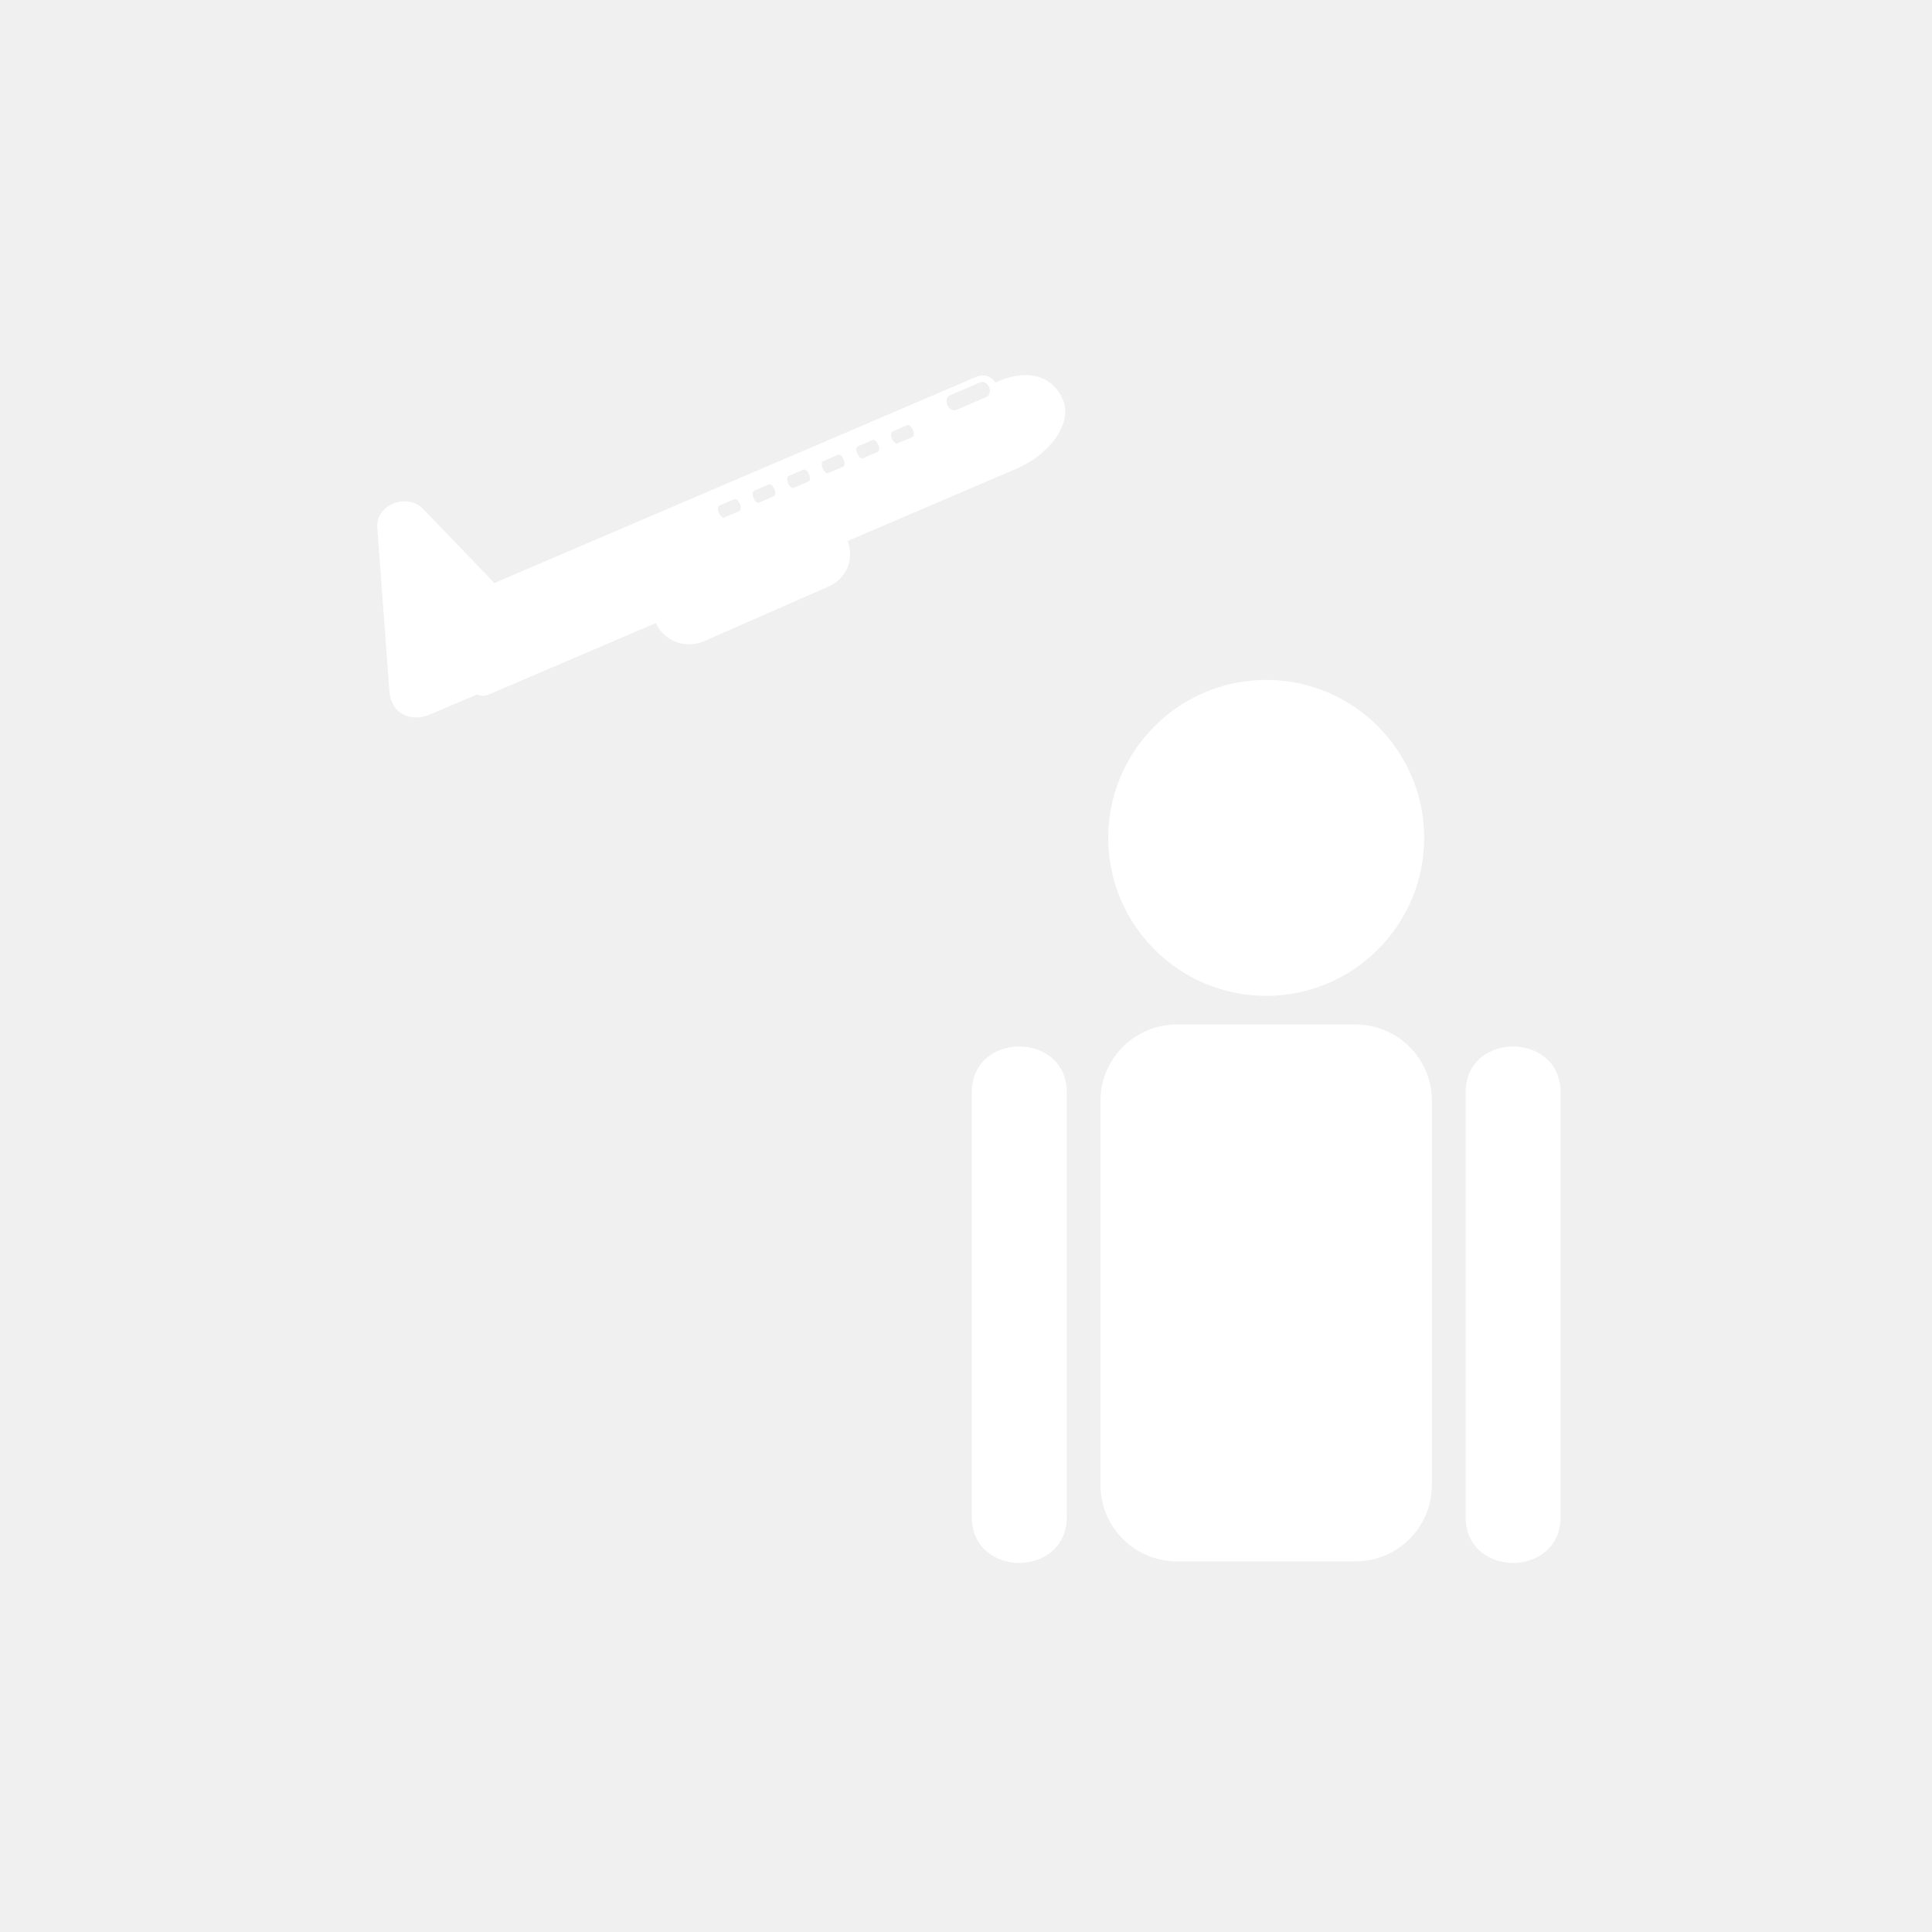
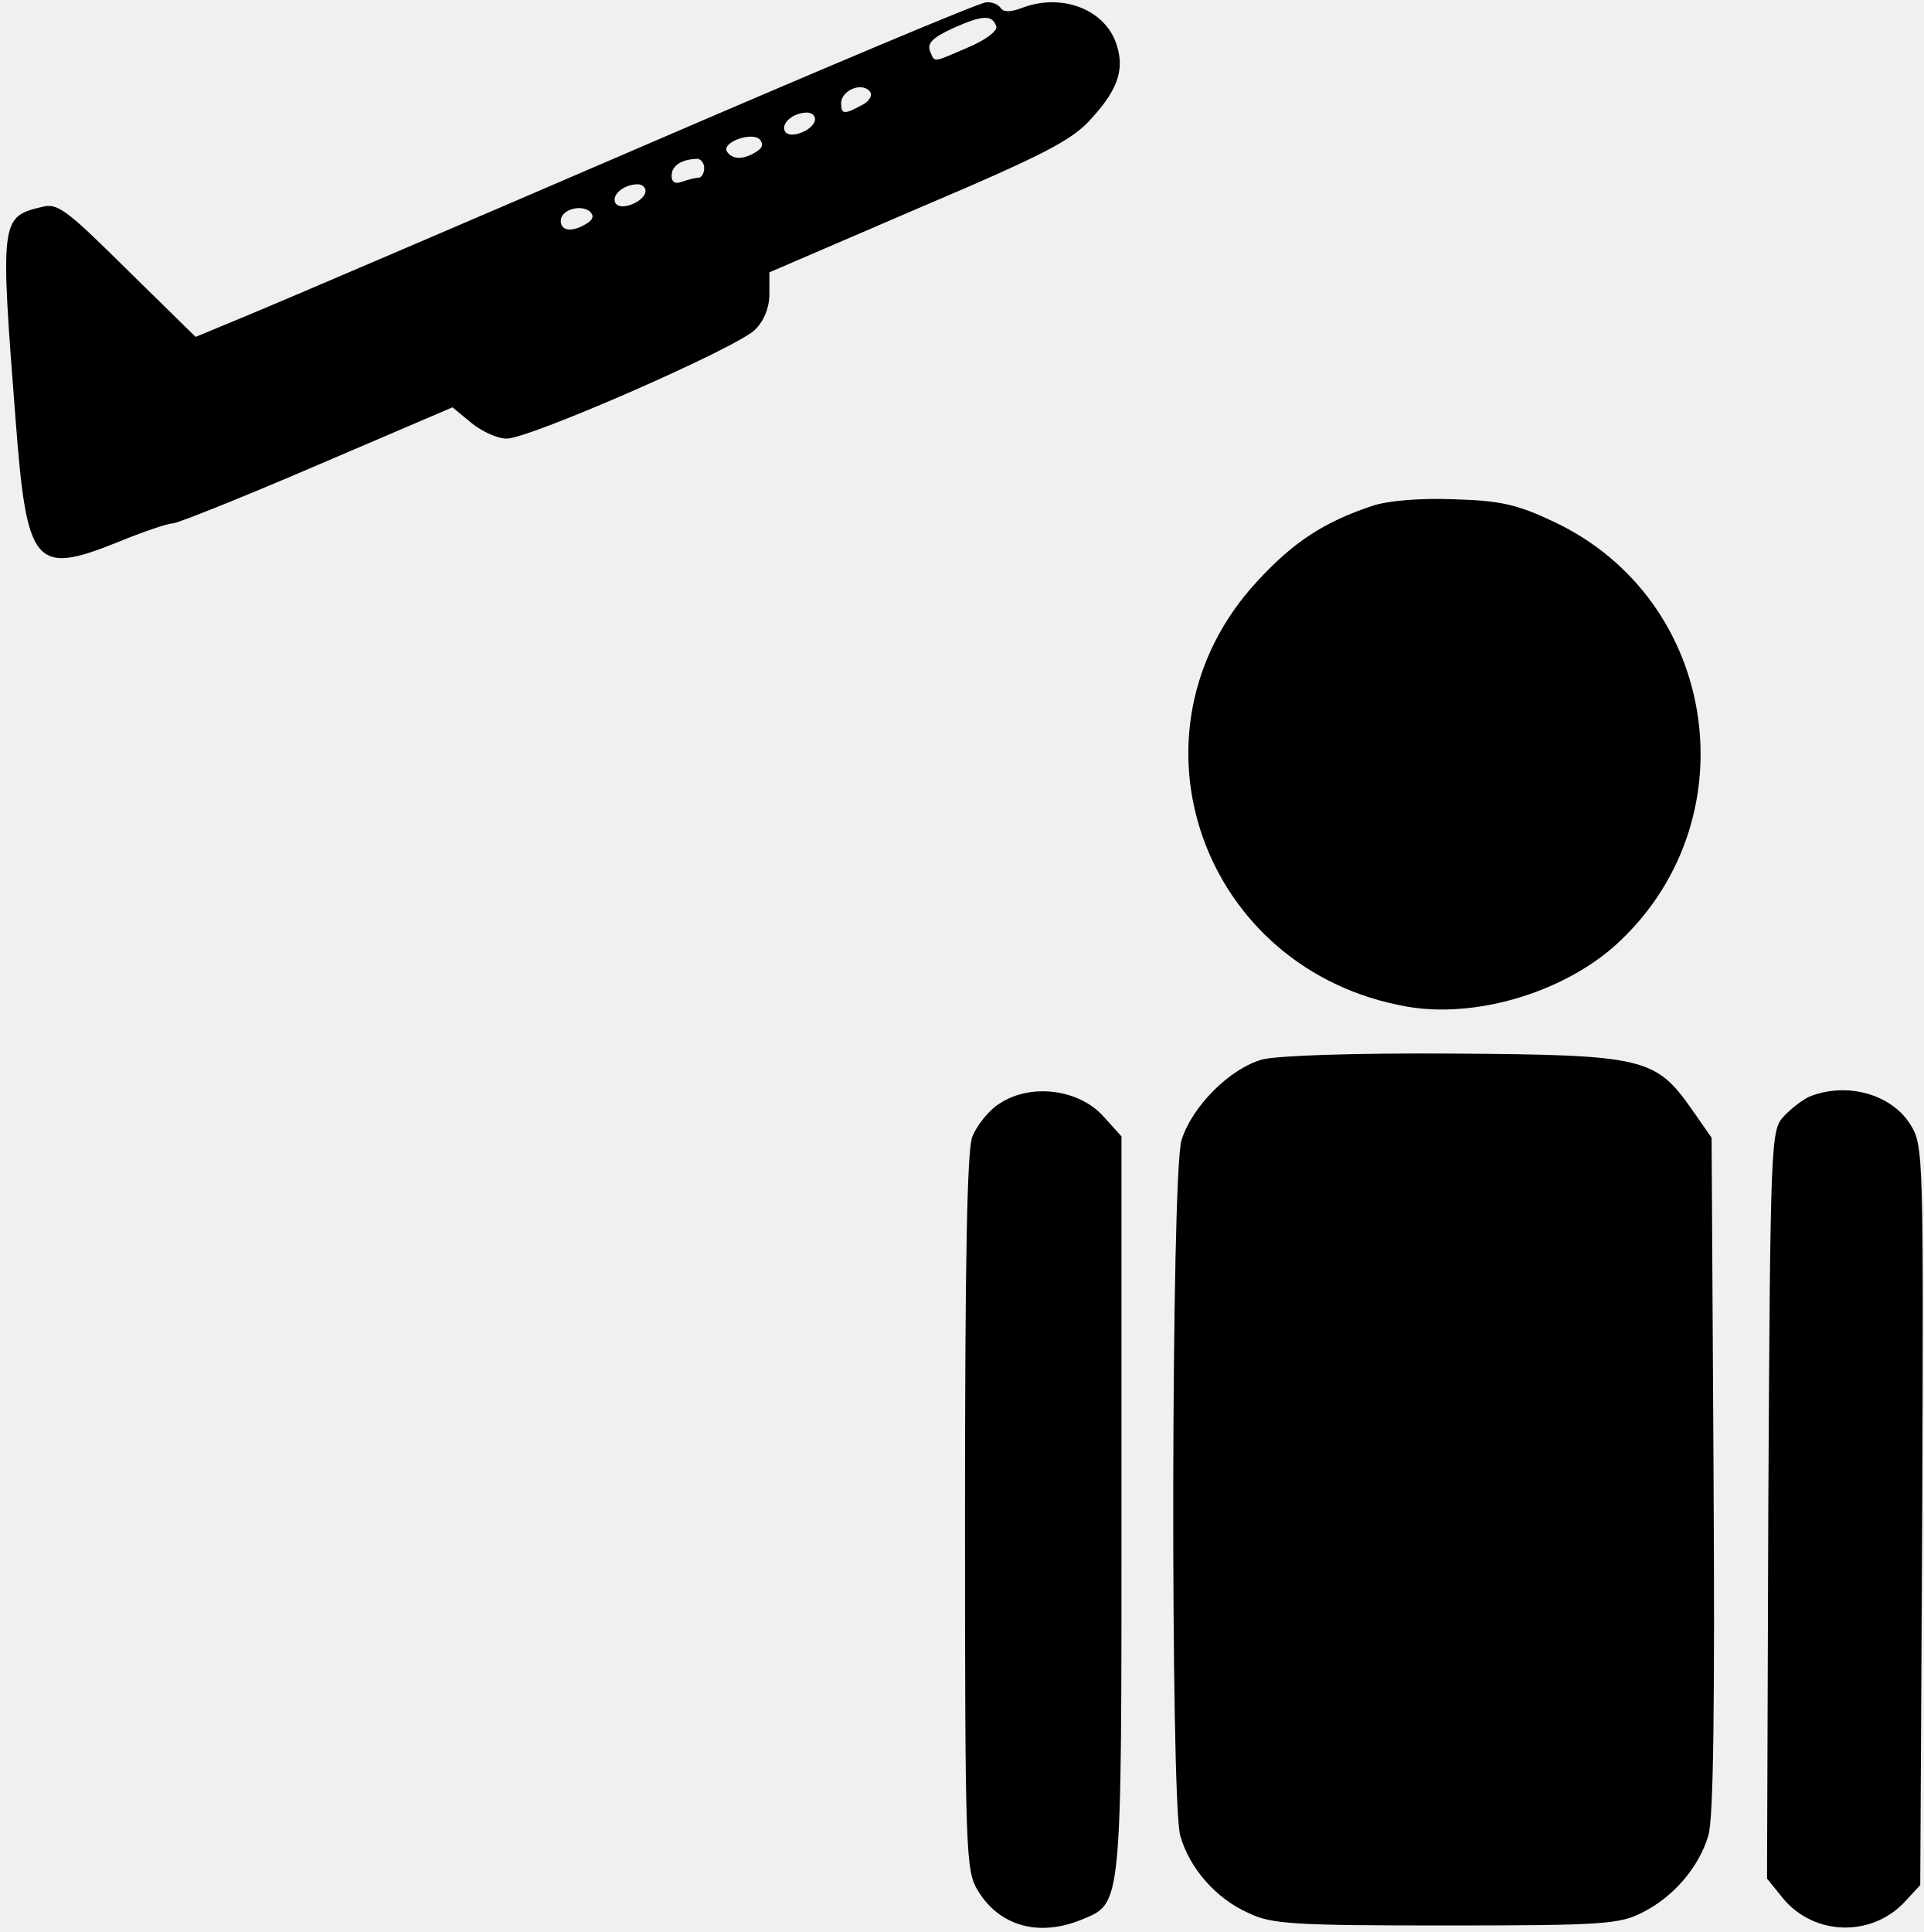
- <svg xmlns="http://www.w3.org/2000/svg" version="1.1" x="0px" y="0px" width="361px" height="361px" viewBox="0 0 361 361" style="enable-background:new 0 0 361 361;" xml:space="preserve">
-   <g id="user_x5F_ext_x5F_away">
-     <g>
-       <circle style="fill:#FFFFFF;" cx="236.593" cy="156.564" r="28.837" />
-       <path style="fill:#FFFFFF;" d="M236.594,186.084c-16.276,0-29.52-13.244-29.52-29.52s13.243-29.52,29.52-29.52    c16.275,0,29.517,13.244,29.517,29.52S252.869,186.084,236.594,186.084z M236.594,128.41c-15.525,0-28.154,12.63-28.154,28.154    c0,15.522,12.629,28.154,28.154,28.154c15.523,0,28.15-12.632,28.15-28.154C264.744,141.041,252.117,128.41,236.594,128.41z" />
-     </g>
-     <path style="fill:#FFFFFF;" d="M267.559,277.459c0,7.895-6.4,14.291-14.293,14.291h-33.348c-7.893,0-14.291-6.396-14.291-14.291   v-71.745c0-7.894,6.398-14.291,14.291-14.291h33.348c7.893,0,14.293,6.397,14.293,14.291V277.459z" />
-     <path style="fill:#FFFFFF;" d="M273.856,204.122c0,16.776,0,62.553,0,79.331c0,11.443,17.745,11.443,17.745,0   c0-16.778,0-62.555,0-79.331C291.602,192.678,273.856,192.678,273.856,204.122L273.856,204.122z" />
-     <path style="fill:#FFFFFF;" d="M181.583,204.12c0,16.778,0,62.554,0,79.331c0,11.443,17.745,11.443,17.745,0   c0-16.777,0-62.553,0-79.331C199.328,192.677,181.583,192.677,181.583,204.12L181.583,204.12z" />
-     <g id="Flugzeug_x5F_schraeg">
-       <g>
-         <polygon style="fill:#FFFFFF;" points="87.409,125.104 97.053,120.997 86.276,109.803 75.5,98.608 76.634,113.909 77.766,129.21         " />
-         <g>
-           <path style="fill:#FFFFFF;" d="M89.933,129.421c3.215-1.369,6.43-2.738,9.644-4.107c3.065-1.306,3.025-5.762,1.012-7.853      c-7.185-7.462-14.369-14.925-21.553-22.389c-2.886-2.998-8.863-0.882-8.536,3.536c0.755,10.201,1.511,20.402,2.266,30.603      c0.301,4.073,3.951,5.839,7.523,4.317C83.504,132.159,86.718,130.79,89.933,129.421c5.917-2.52,0.815-11.131-5.047-8.635      c-3.214,1.369-6.429,2.738-9.643,4.107c2.508,1.439,5.016,2.878,7.523,4.317c-0.755-10.201-1.51-20.402-2.266-30.603      c-2.845,1.179-5.69,2.357-8.536,3.536c7.184,7.463,14.368,14.926,21.553,22.389c0.337-2.618,0.675-5.235,1.012-7.853      c-3.215,1.369-6.43,2.738-9.644,4.107C78.969,123.306,84.07,131.917,89.933,129.421z" />
-         </g>
-       </g>
-       <path style="fill:#FFFFFF;stroke:#FFFFFF;stroke-miterlimit:10;" d="M123.029,116.265c1.425,3.098,5.138,4.488,8.292,3.103    l23.344-10.248c3.154-1.385,4.557-5.019,3.131-8.118l0,0c-1.425-3.099-5.137-4.488-8.292-3.103l-23.344,10.246    C123.006,109.532,121.604,113.166,123.029,116.265L123.029,116.265z" />
-       <g>
-         <path style="fill:#FFFFFF;" d="M190.224,86.842c6.028-2.801,9.528-8.188,7.815-12.034l0,0c-1.712-3.845-5.895-5.587-11.924-2.787     L190.224,86.842z" />
-         <path style="fill:#FFFFFF;" d="M189.916,87.586l-4.552-15.818l0.52-0.242c6.362-2.948,10.856-1.071,12.69,3.044     c1.828,4.11-1.814,9.836-8.119,12.764L189.916,87.586z M186.871,72.282l3.655,13.807c5.405-2.723,8.52-7.587,6.979-11.045     C195.973,71.6,192.475,69.885,186.871,72.282z" />
-       </g>
-       <path style="fill:#FFFFFF;" d="M182.539,70.361l-98.608,42.193c-1.386,0.593-2.031,2.203-1.438,3.589l5.221,12.201    c0.593,1.386,2.203,2.031,3.589,1.438l98.608-42.193c2.701-1.155,1.584-3.25,1.439-3.589l-5.222-12.201    C185.535,70.412,183.926,69.768,182.539,70.361z M138.156,95.497l-2.802,1.199c-0.303,0.13-0.763-0.261-1.025-0.875    c-0.263-0.614-0.229-1.216,0.075-1.346l2.803-1.2c0.303-0.129,0.763,0.262,1.025,0.875    C138.494,94.764,138.459,95.367,138.156,95.497z M144.623,92.729l-2.802,1.2c-0.304,0.13-0.764-0.262-1.026-0.875    c-0.263-0.613-0.229-1.216,0.075-1.346l2.803-1.198c0.304-0.13,0.763,0.261,1.025,0.875    C144.96,91.997,144.927,92.599,144.623,92.729z M151.09,89.963l-2.802,1.199c-0.304,0.13-0.763-0.262-1.025-0.875    c-0.262-0.613-0.229-1.216,0.075-1.346l2.802-1.199c0.304-0.129,0.764,0.262,1.026,0.875    C151.428,89.23,151.394,89.833,151.09,89.963z M157.556,87.196l-2.803,1.2c-0.304,0.13-0.763-0.262-1.025-0.875    c-0.262-0.614-0.229-1.216,0.076-1.346l2.802-1.199c0.304-0.13,0.763,0.262,1.025,0.875    C157.894,86.464,157.859,87.066,157.556,87.196z M164.023,84.429l-2.803,1.199c-0.304,0.13-0.764-0.262-1.026-0.875    c-0.262-0.612-0.229-1.215,0.075-1.345l2.803-1.199c0.304-0.131,0.763,0.261,1.025,0.874    C164.36,83.696,164.327,84.299,164.023,84.429z M170.489,81.662l-2.802,1.2c-0.305,0.129-0.763-0.262-1.026-0.875    s-0.228-1.216,0.076-1.347l2.802-1.198c0.304-0.13,0.762,0.262,1.024,0.875C170.827,80.929,170.793,81.532,170.489,81.662z     M184.302,74.191l-5.605,2.399c-0.608,0.26-1.363-0.141-1.686-0.896c-0.324-0.755-0.093-1.578,0.515-1.838l5.606-2.398    c0.607-0.26,1.362,0.141,1.686,0.896C185.141,73.108,184.91,73.931,184.302,74.191z" />
-     </g>
-     <g id="Flugzeug_1_" style="display:none;">
-       <g style="display:inline;">
-         <polygon style="fill:#FFFFFF;" points="58.966,123.322 68.175,123.338 63.339,110.571 58.504,97.804 54.131,110.555      49.757,123.306    " />
-         <g>
-           <path style="fill:#FFFFFF;" d="M58.966,128.322c3.07,0.005,6.14,0.011,9.209,0.016c3.021,0.005,5.991-3.242,4.821-6.329      c-3.224-8.511-6.448-17.022-9.671-25.534c-1.754-4.633-7.973-4.869-9.643,0c-2.916,8.5-5.831,17.001-8.747,25.502      c-1.068,3.113,1.724,6.324,4.821,6.329C52.827,128.312,55.896,128.316,58.966,128.322c6.449,0.011,6.448-9.989,0-10      c-3.069-0.005-6.139-0.01-9.208-0.016c1.607,2.11,3.214,4.219,4.821,6.329c2.916-8.5,5.832-17.001,8.747-25.502      c-3.214,0-6.428,0-9.643,0c3.223,8.512,6.447,17.023,9.671,25.534c1.607-2.11,3.214-4.219,4.821-6.329      c-3.07-0.005-6.14-0.011-9.209-0.016C52.517,118.311,52.518,128.311,58.966,128.322z" />
-         </g>
-       </g>
-       <path style="display:inline;fill:#FFFFFF;stroke:#FFFFFF;stroke-miterlimit:10;" d="M90.792,128.494    c0.08,2.995,2.599,5.401,5.626,5.373l22.398-0.209c3.026-0.028,5.415-2.479,5.334-5.475l0,0c-0.08-2.996-2.598-5.4-5.626-5.372    l-22.397,0.208C93.101,123.047,90.712,125.498,90.792,128.494L90.792,128.494z" />
-       <g style="display:inline;">
-         <path style="fill:#FFFFFF;" d="M155.238,127.951c5.838-0.179,10.527-3.321,10.473-7.019l0,0c-0.055-3.697-2.832-6.55-8.669-6.372     L155.238,127.951z" />
-         <path style="fill:#FFFFFF;" d="M154.732,128.446l1.79-14.35l0.503-0.015c6.159-0.183,9.14,2.887,9.198,6.844     c0.057,3.952-4.864,7.318-10.969,7.504L154.732,128.446z M157.562,115.032l-1.819,12.416c5.308-0.331,9.504-3.185,9.456-6.509     C165.149,117.627,162.917,115.033,157.562,115.032z" />
-       </g>
-       <path style="display:inline;fill:#FFFFFF;" d="M154.727,111.983H60.493c-1.324,0-2.402,1.078-2.402,2.402v11.66    c0,1.324,1.078,2.402,2.402,2.402h94.234c2.58,0,2.402-2.078,2.402-2.402v-11.66C157.129,113.061,156.052,111.983,154.727,111.983    z M110.189,116.947h-2.678c-0.29,0-0.526-0.475-0.526-1.061s0.236-1.061,0.526-1.061h2.678c0.29,0,0.526,0.475,0.526,1.061    S110.479,116.947,110.189,116.947z M116.369,116.947h-2.678c-0.291,0-0.526-0.475-0.526-1.061s0.236-1.061,0.526-1.061h2.678    c0.291,0,0.526,0.475,0.526,1.061S116.66,116.947,116.369,116.947z M122.549,116.947h-2.678c-0.291,0-0.526-0.475-0.526-1.061    s0.235-1.061,0.526-1.061h2.678c0.291,0,0.526,0.475,0.526,1.061S122.839,116.947,122.549,116.947z M128.729,116.947h-2.678    c-0.291,0-0.526-0.475-0.526-1.061s0.235-1.061,0.526-1.061h2.678c0.29,0,0.526,0.475,0.526,1.061    S129.019,116.947,128.729,116.947z M134.908,116.947h-2.678c-0.29,0-0.526-0.475-0.526-1.061s0.236-1.061,0.526-1.061h2.678    c0.291,0,0.526,0.475,0.526,1.061S135.199,116.947,134.908,116.947z M141.088,116.947h-2.678c-0.291,0-0.526-0.475-0.526-1.061    s0.236-1.061,0.526-1.061h2.678c0.291,0,0.526,0.475,0.526,1.061S141.378,116.947,141.088,116.947z M154.827,115.687h-5.357    c-0.581,0-1.052-0.585-1.052-1.307s0.471-1.307,1.052-1.307h5.357c0.581,0,1.052,0.585,1.052,1.307    S155.408,115.687,154.827,115.687z" />
-     </g>
+ <svg xmlns="http://www.w3.org/2000/svg" version="1.0" width="468pt" height="470pt" viewBox="0 0 468 470" preserveAspectRatio="xMidYMid meet">
+   <g transform="translate(0,470) scale(0.158644,-0.158644)" fill="#000000" stroke="none">
+     <path d="M980 2736 c-283 -122 -552 -237 -598 -256 l-82 -34 -105 103 c-95 94 -107 103 -132 96 -62 -15 -63 -20 -39 -327 17 -223 29 -238 156 -187 39 16 77 29 85 29 7 0 107 40 221 89 l208 89 29 -24 c16 -13 40 -24 54 -24 35 0 353 139 381 167 14 14 22 34 22 55 l0 33 230 99 c193 82 235 104 264 137 43 47 52 79 36 120 -21 50 -85 72 -144 49 -16 -6 -27 -6 -31 0 -4 6 -14 10 -23 9 -9 0 -249 -101 -532 -223z m548 186 c2 -7 -17 -21 -43 -32 -56 -24 -51 -24 -59 -5 -4 12 6 21 37 35 45 20 59 20 65 2z m-193 -101 c3 -6 -3 -15 -14 -20 -26 -14 -31 -14 -31 3 0 21 34 34 45 17z m-85 -41 c0 -16 -38 -32 -46 -19 -7 12 12 29 34 29 6 0 12 -4 12 -10z m-90 -50 c-20 -13 -37 -12 -45 0 -9 14 37 31 50 19 6 -7 5 -13 -5 -19z m-80 -25 c0 -8 -4 -15 -9 -15 -5 0 -16 -3 -25 -6 -10 -4 -16 -1 -16 9 0 15 14 25 38 26 6 1 12 -6 12 -14z m-90 -35 c0 -16 -38 -32 -46 -19 -7 12 12 29 34 29 6 0 12 -4 12 -10z m-90 -50 c-22 -14 -40 -12 -40 4 0 17 31 26 45 14 6 -6 5 -12 -5 -18z" />
+     <path d="M2105 2187 c-75 -25 -122 -56 -177 -116 -214 -231 -85 -597 230 -652 103 -18 234 20 316 91 213 188 165 533 -92 653 -55 26 -81 32 -152 34 -52 2 -101 -2 -125 -10z" />
+     <path d="M1936 1338 c-50 -14 -108 -72 -124 -124 -16 -53 -17 -1010 -2 -1066 14 -50 55 -97 105 -119 35 -17 69 -19 303 -19 241 0 266 2 301 20 48 24 87 70 101 118 8 25 10 204 8 554 l-3 516 -30 43 c-56 80 -74 84 -365 86 -154 1 -270 -3 -294 -9z" />
+     <path d="M1534 1271 c-17 -10 -36 -34 -43 -52 -8 -22 -11 -198 -11 -578 0 -523 1 -547 20 -578 33 -54 93 -71 159 -44 62 26 61 13 61 635 l0 566 -28 31 c-37 41 -110 51 -158 20z" />
+     <path d="M2775 1281 c-11 -5 -29 -19 -40 -31 -19 -21 -20 -38 -23 -595 l-2 -573 25 -31 c48 -57 135 -59 186 -5 l24 26 3 566 c2 553 2 568 -18 600 -29 47 -98 66 -155 43z" />
  </g>
-   <g id="Ebene_1">
- </g>
</svg>
